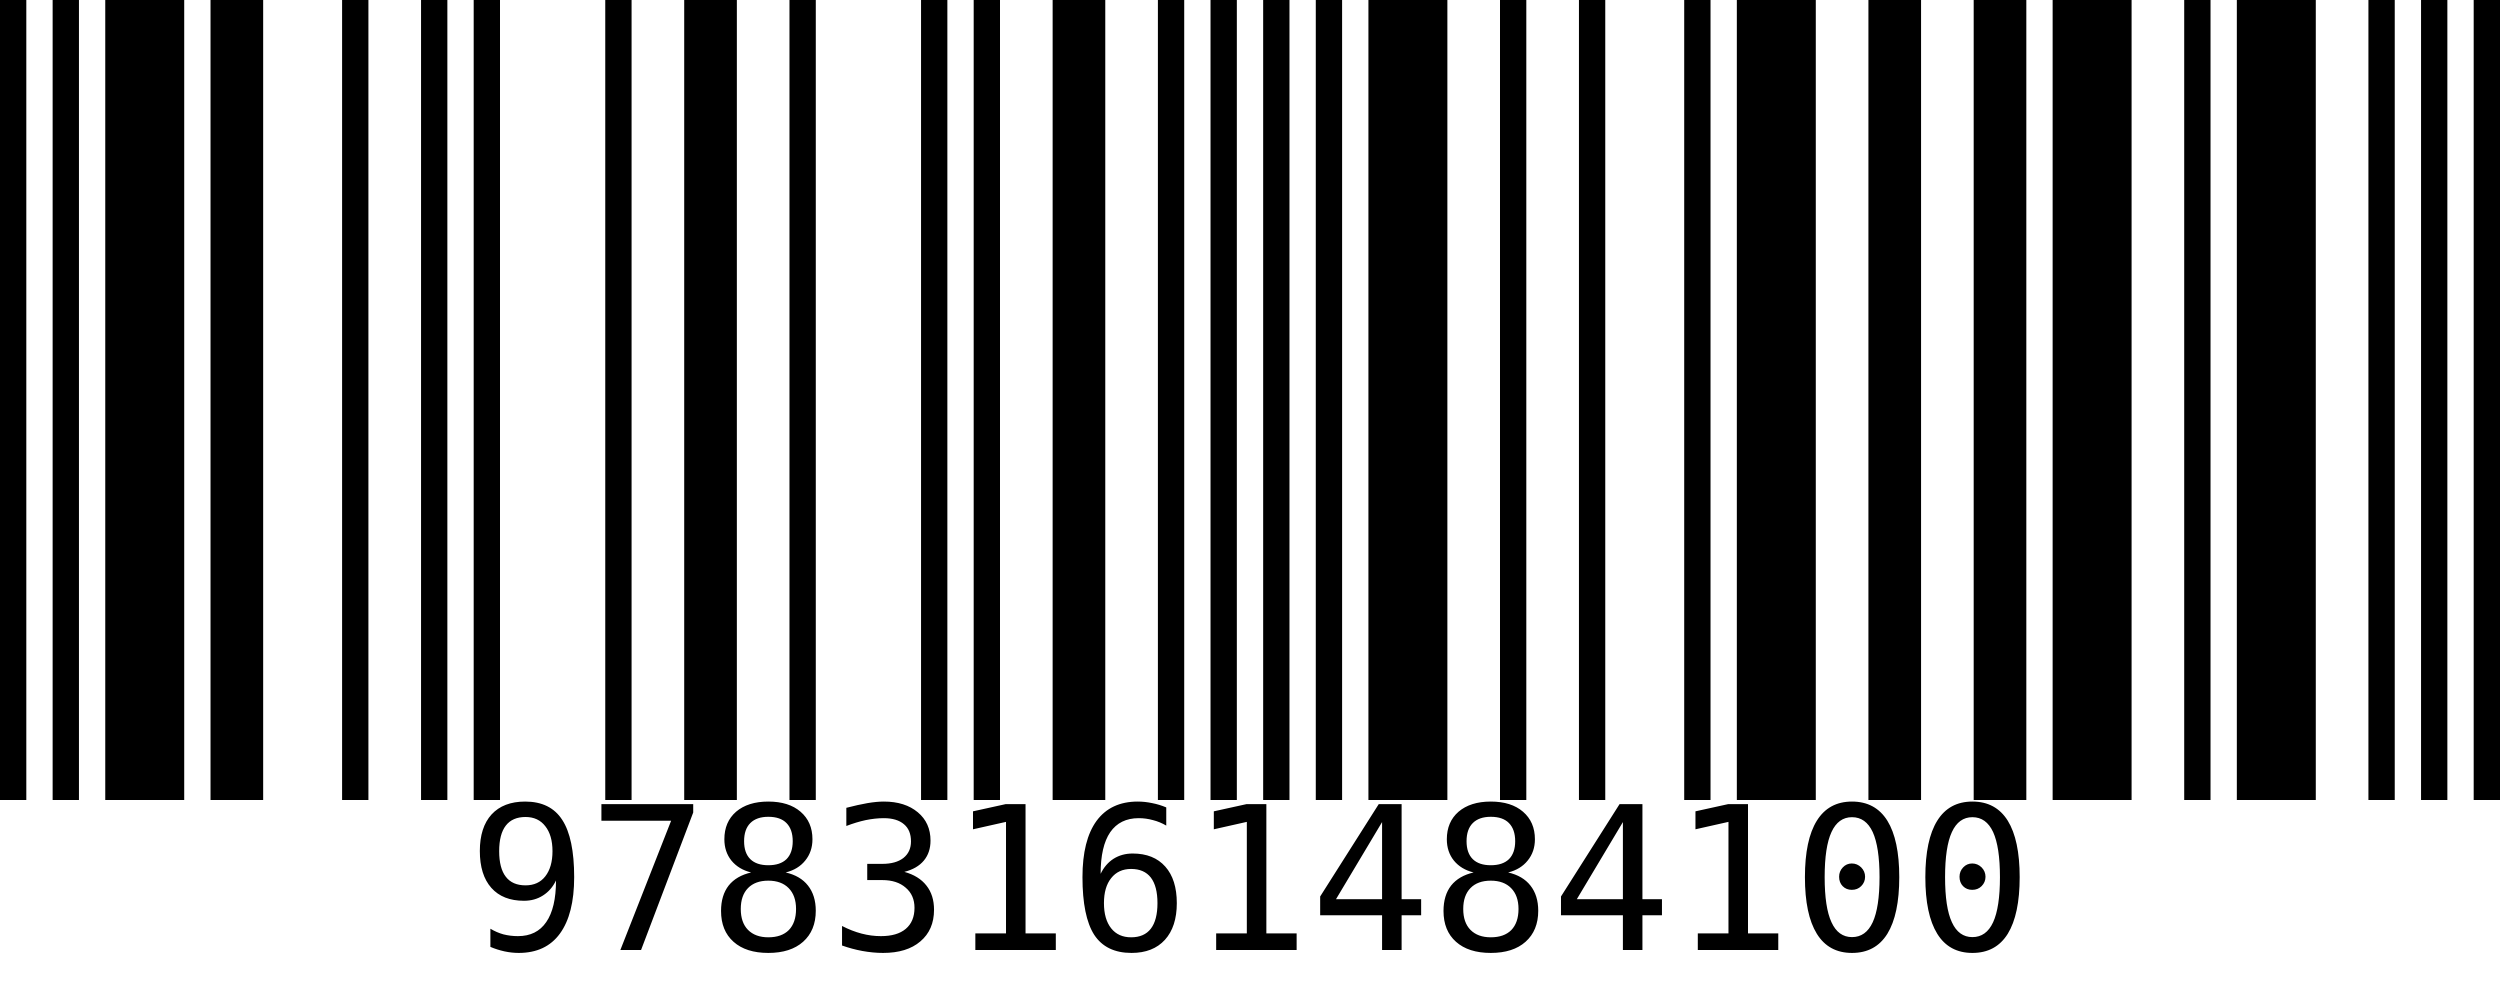
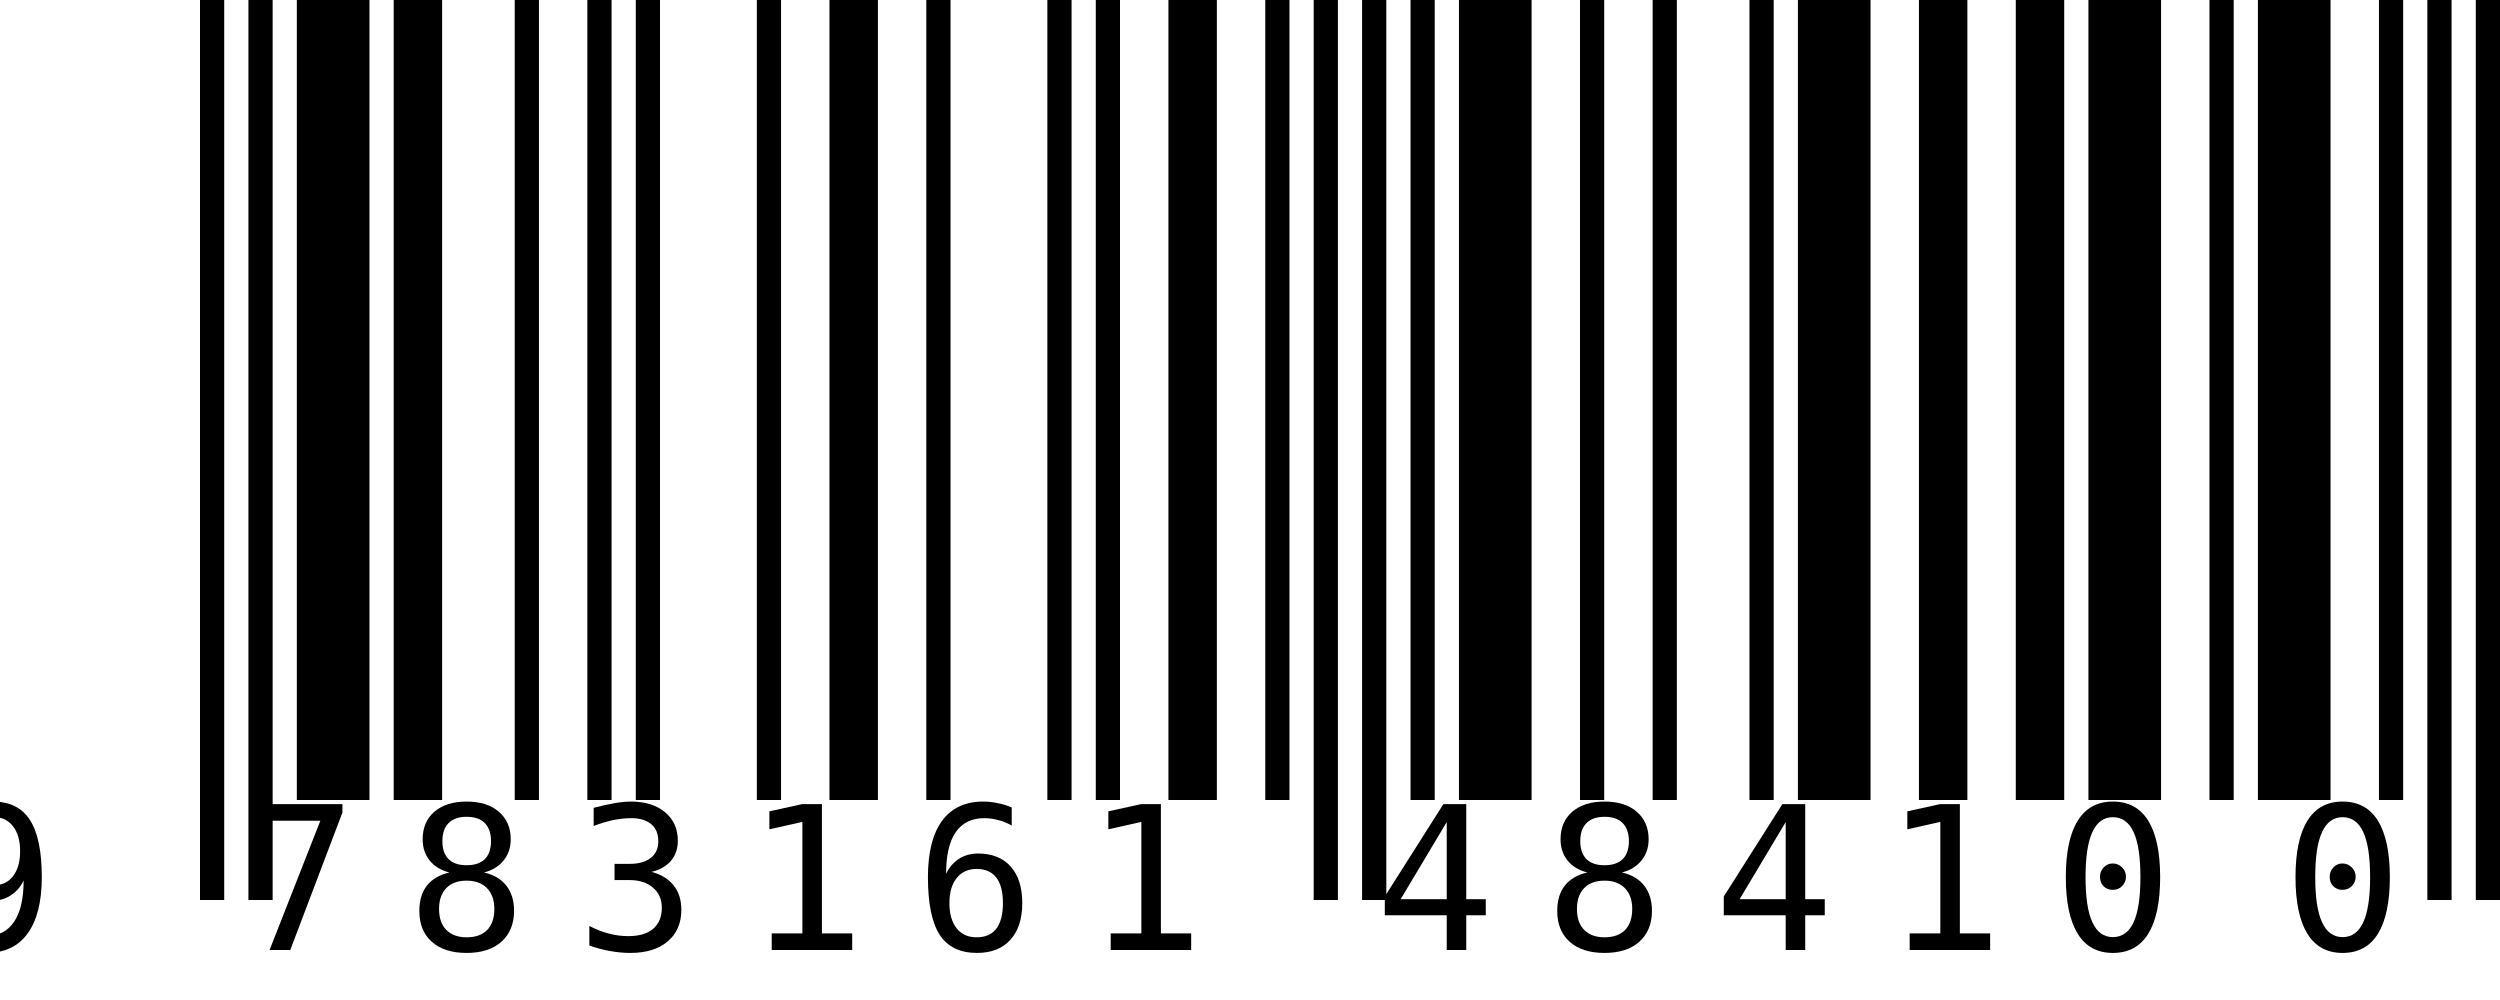
<svg xmlns="http://www.w3.org/2000/svg" viewBox="0 0 200 80">
-   <path d="M 0 0 h 2.105 v 64 h -2.105 z M 4.211 0 h 2.105 v 64 h -2.105 z M 8.421 0 h 6.316 v 64 h -6.316 z M 16.842 0 h 4.211 v 64 h -4.211 z M 27.368 0 h 2.105 v 64 h -2.105 z M 33.684 0 h 2.105 v 64 h -2.105 z M 37.895 0 h 2.105 v 64 h -2.105 z M 48.421 0 h 2.105 v 64 h -2.105 z M 54.737 0 h 4.211 v 64 h -4.211 z M 63.158 0 h 2.105 v 64 h -2.105 z M 73.684 0 h 2.105 v 64 h -2.105 z M 77.895 0 h 2.105 v 64 h -2.105 z M 84.211 0 h 4.211 v 64 h -4.211 z M 92.632 0 h 2.105 v 64 h -2.105 z M 96.842 0 h 2.105 v 64 h -2.105 z M 101.053 0 h 2.105 v 64 h -2.105 z M 105.263 0 h 2.105 v 64 h -2.105 z M 109.474 0 h 6.316 v 64 h -6.316 z M 120 0 h 2.105 v 64 h -2.105 z M 126.316 0 h 2.105 v 64 h -2.105 z M 134.737 0 h 2.105 v 64 h -2.105 z M 138.947 0 h 6.316 v 64 h -6.316 z M 149.474 0 h 4.211 v 64 h -4.211 z M 157.895 0 h 4.211 v 64 h -4.211 z M 164.211 0 h 6.316 v 64 h -6.316 z M 174.737 0 h 2.105 v 64 h -2.105 z M 178.947 0 h 6.316 v 64 h -6.316 z M 189.474 0 h 2.105 v 64 h -2.105 z M 193.684 0 h 2.105 v 64 h -2.105 z M 197.895 0 h 2.105 v 64 h -2.105 z " style="fill: #000000" />
+   <path d="M 16 0 h 1.937 v 72 h -1.937 z M 19.874 0 h 1.937 v 72 h -1.937 z M 23.747 0 h 5.811 v 64 h -5.811 z M 31.495 0 h 3.874 v 64 h -3.874 z M 41.179 0 h 1.937 v 64 h -1.937 z M 46.989 0 h 1.937 v 64 h -1.937 z M 50.863 0 h 1.937 v 64 h -1.937 z M 60.547 0 h 1.937 v 64 h -1.937 z M 66.358 0 h 3.874 v 64 h -3.874 z M 74.105 0 h 1.937 v 64 h -1.937 z M 83.789 0 h 1.937 v 64 h -1.937 z M 87.663 0 h 1.937 v 64 h -1.937 z M 93.474 0 h 3.874 v 64 h -3.874 z M 101.221 0 h 1.937 v 64 h -1.937 z M 105.095 0 h 1.937 v 72 h -1.937 z M 108.968 0 h 1.937 v 72 h -1.937 z M 112.842 0 h 1.937 v 64 h -1.937 z M 116.716 0 h 5.811 v 64 h -5.811 z M 126.4 0 h 1.937 v 64 h -1.937 z M 132.211 0 h 1.937 v 64 h -1.937 z M 139.958 0 h 1.937 v 64 h -1.937 z M 143.832 0 h 5.811 v 64 h -5.811 z M 153.516 0 h 3.874 v 64 h -3.874 z M 161.263 0 h 3.874 v 64 h -3.874 z M 167.074 0 h 5.811 v 64 h -5.811 z M 176.758 0 h 1.937 v 64 h -1.937 z M 180.632 0 h 5.811 v 64 h -5.811 z M 190.316 0 h 1.937 v 64 h -1.937 z M 194.189 0 h 1.937 v 72 h -1.937 z M 198.063 0 h 1.937 v 72 h -1.937 z " style="fill: #000000" />
  <text style="fill: #000000; font-family: &quot;monospace&quot;; font-size: 16px" x="0" y="0">
-     <tspan style="text-anchor: middle" x="100" y="76">9783161484100</tspan>
+     <tspan style="text-anchor: end" x="14.063" y="76">9</tspan>
+     <tspan style="text-anchor: middle" x="28.589" y="76">7</tspan>
+     <tspan style="text-anchor: middle" x="42.147" y="76">8</tspan>
+     <tspan style="text-anchor: middle" x="55.705" y="76">3</tspan>
+     <tspan style="text-anchor: middle" x="69.263" y="76">1</tspan>
+     <tspan style="text-anchor: middle" x="82.821" y="76">6</tspan>
+     <tspan style="text-anchor: middle" x="96.379" y="76">1</tspan>
+     <tspan style="text-anchor: middle" x="119.621" y="76">4</tspan>
+     <tspan style="text-anchor: middle" x="133.179" y="76">8</tspan>
+     <tspan style="text-anchor: middle" x="146.737" y="76">4</tspan>
+     <tspan style="text-anchor: middle" x="160.295" y="76">1</tspan>
+     <tspan style="text-anchor: middle" x="173.853" y="76">0</tspan>
+     <tspan style="text-anchor: middle" x="187.411" y="76">0</tspan>
  </text>
</svg>
